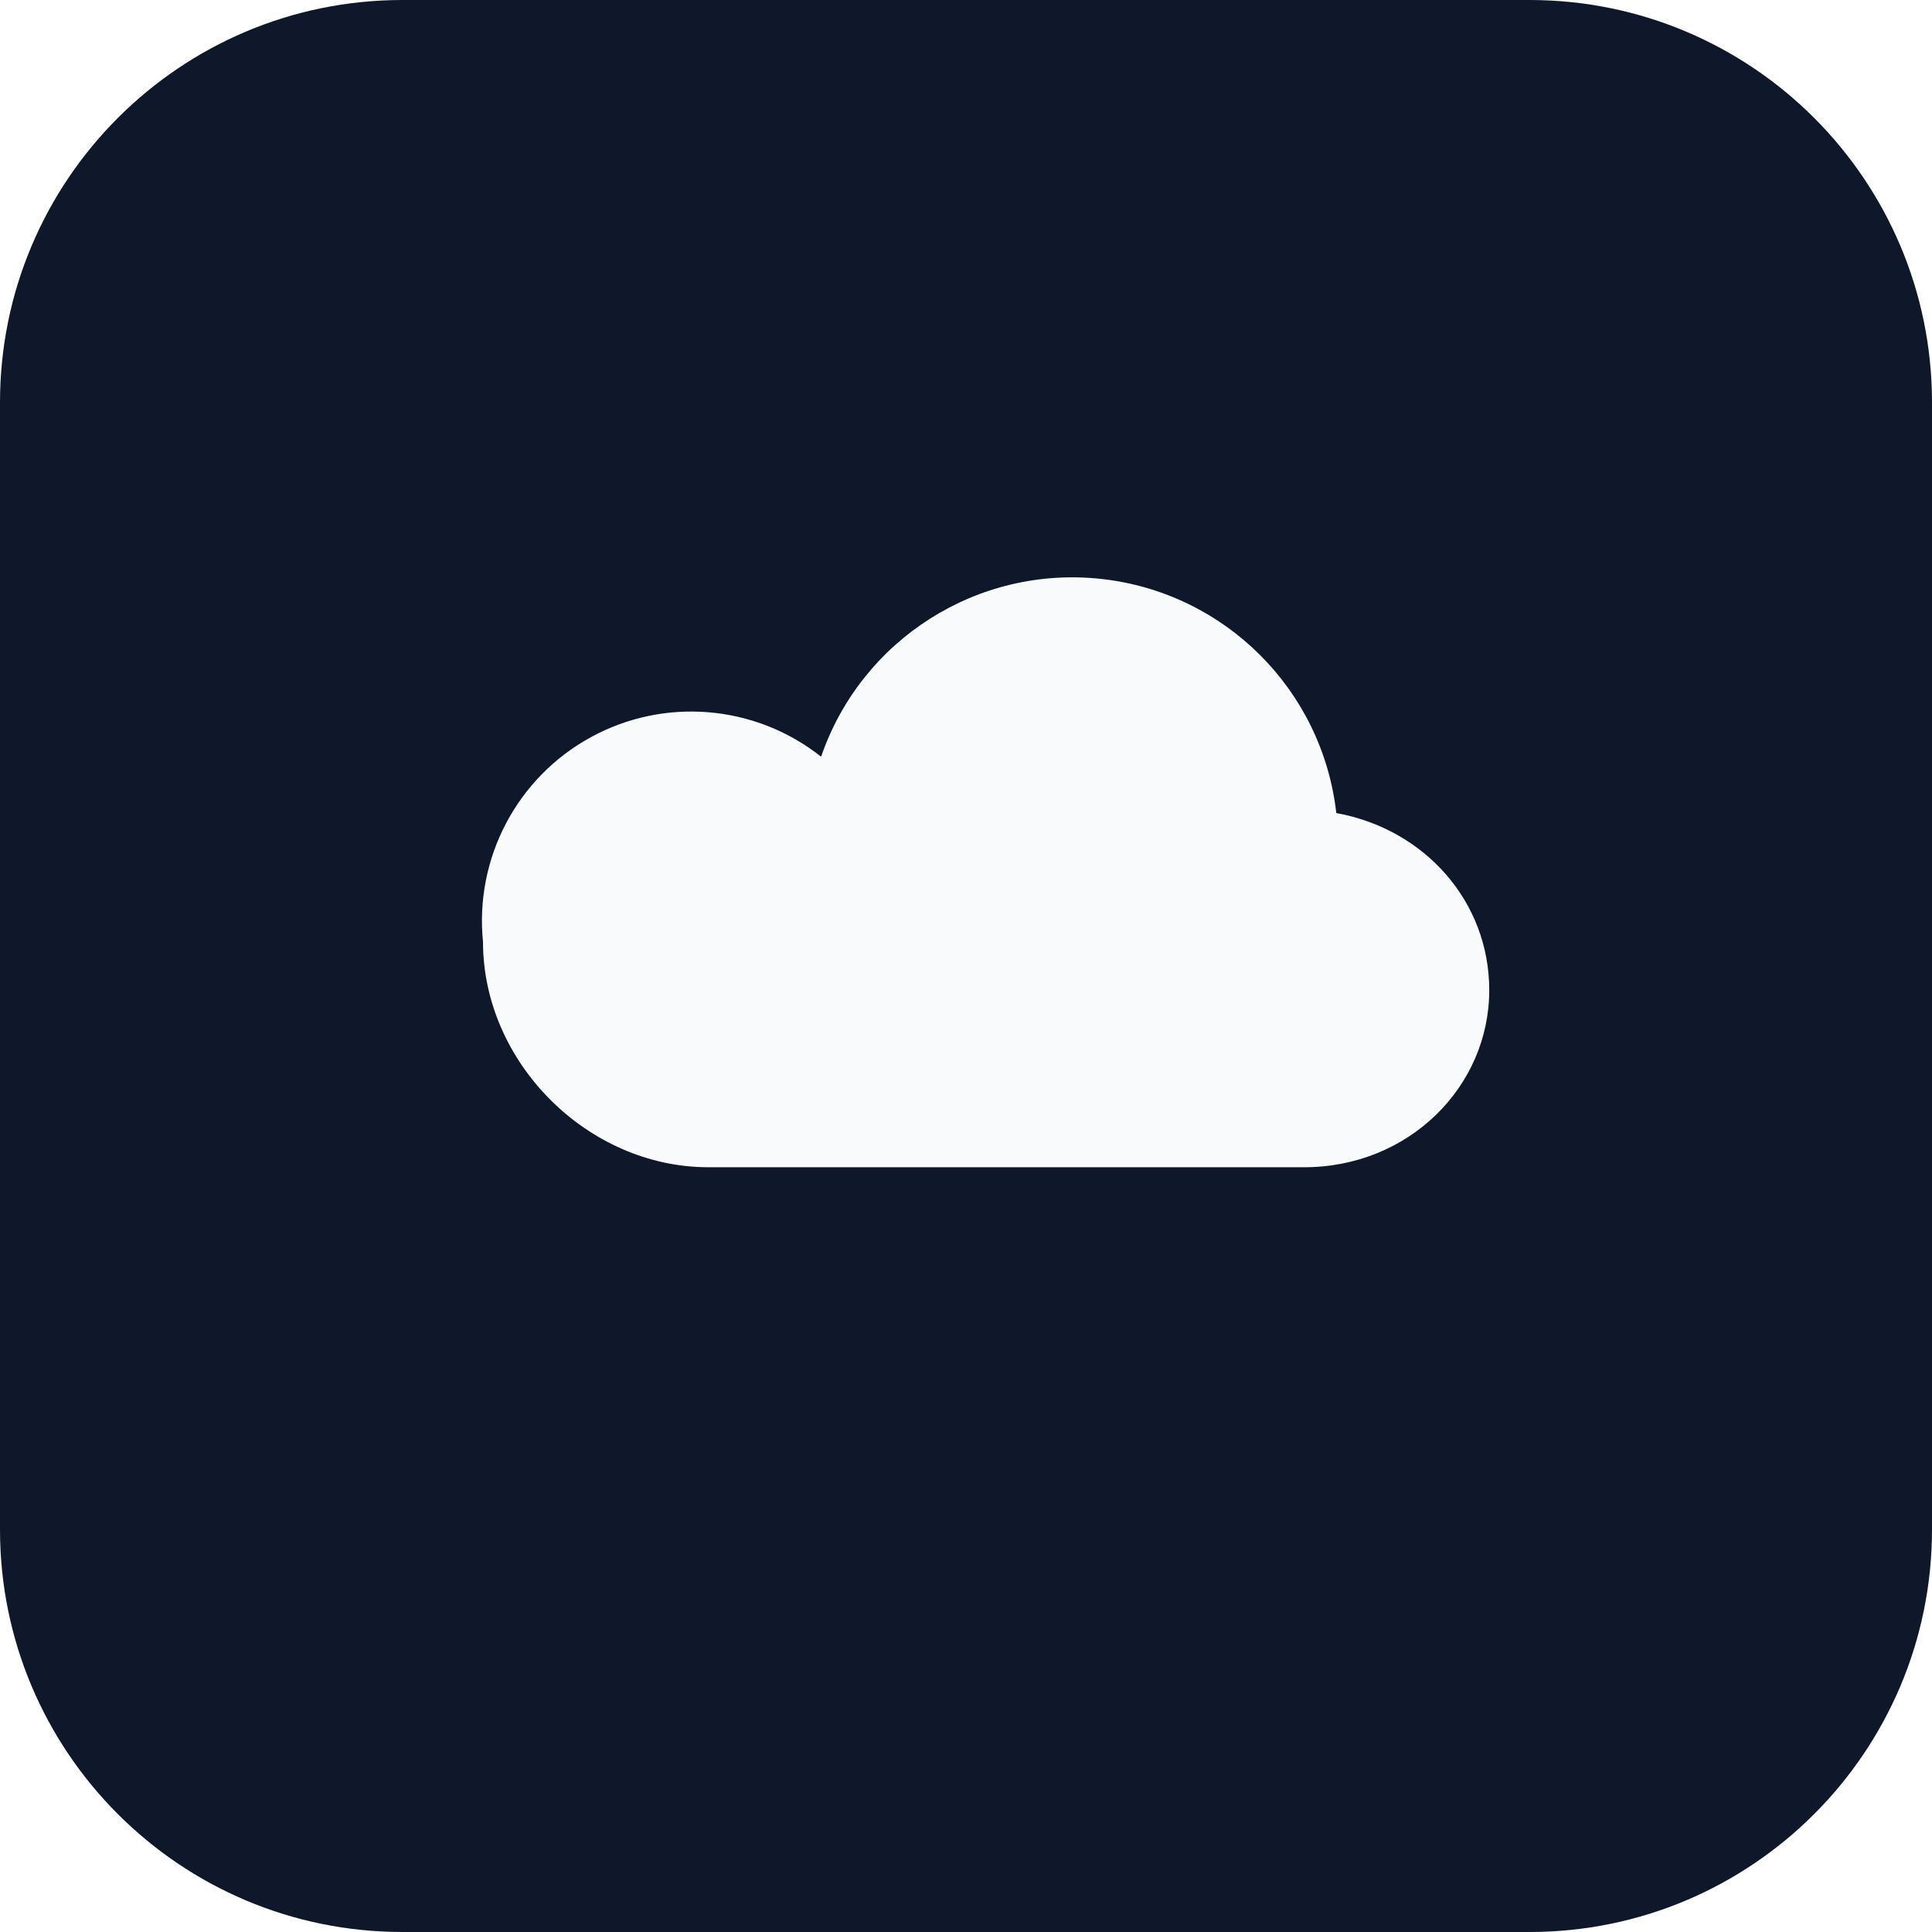
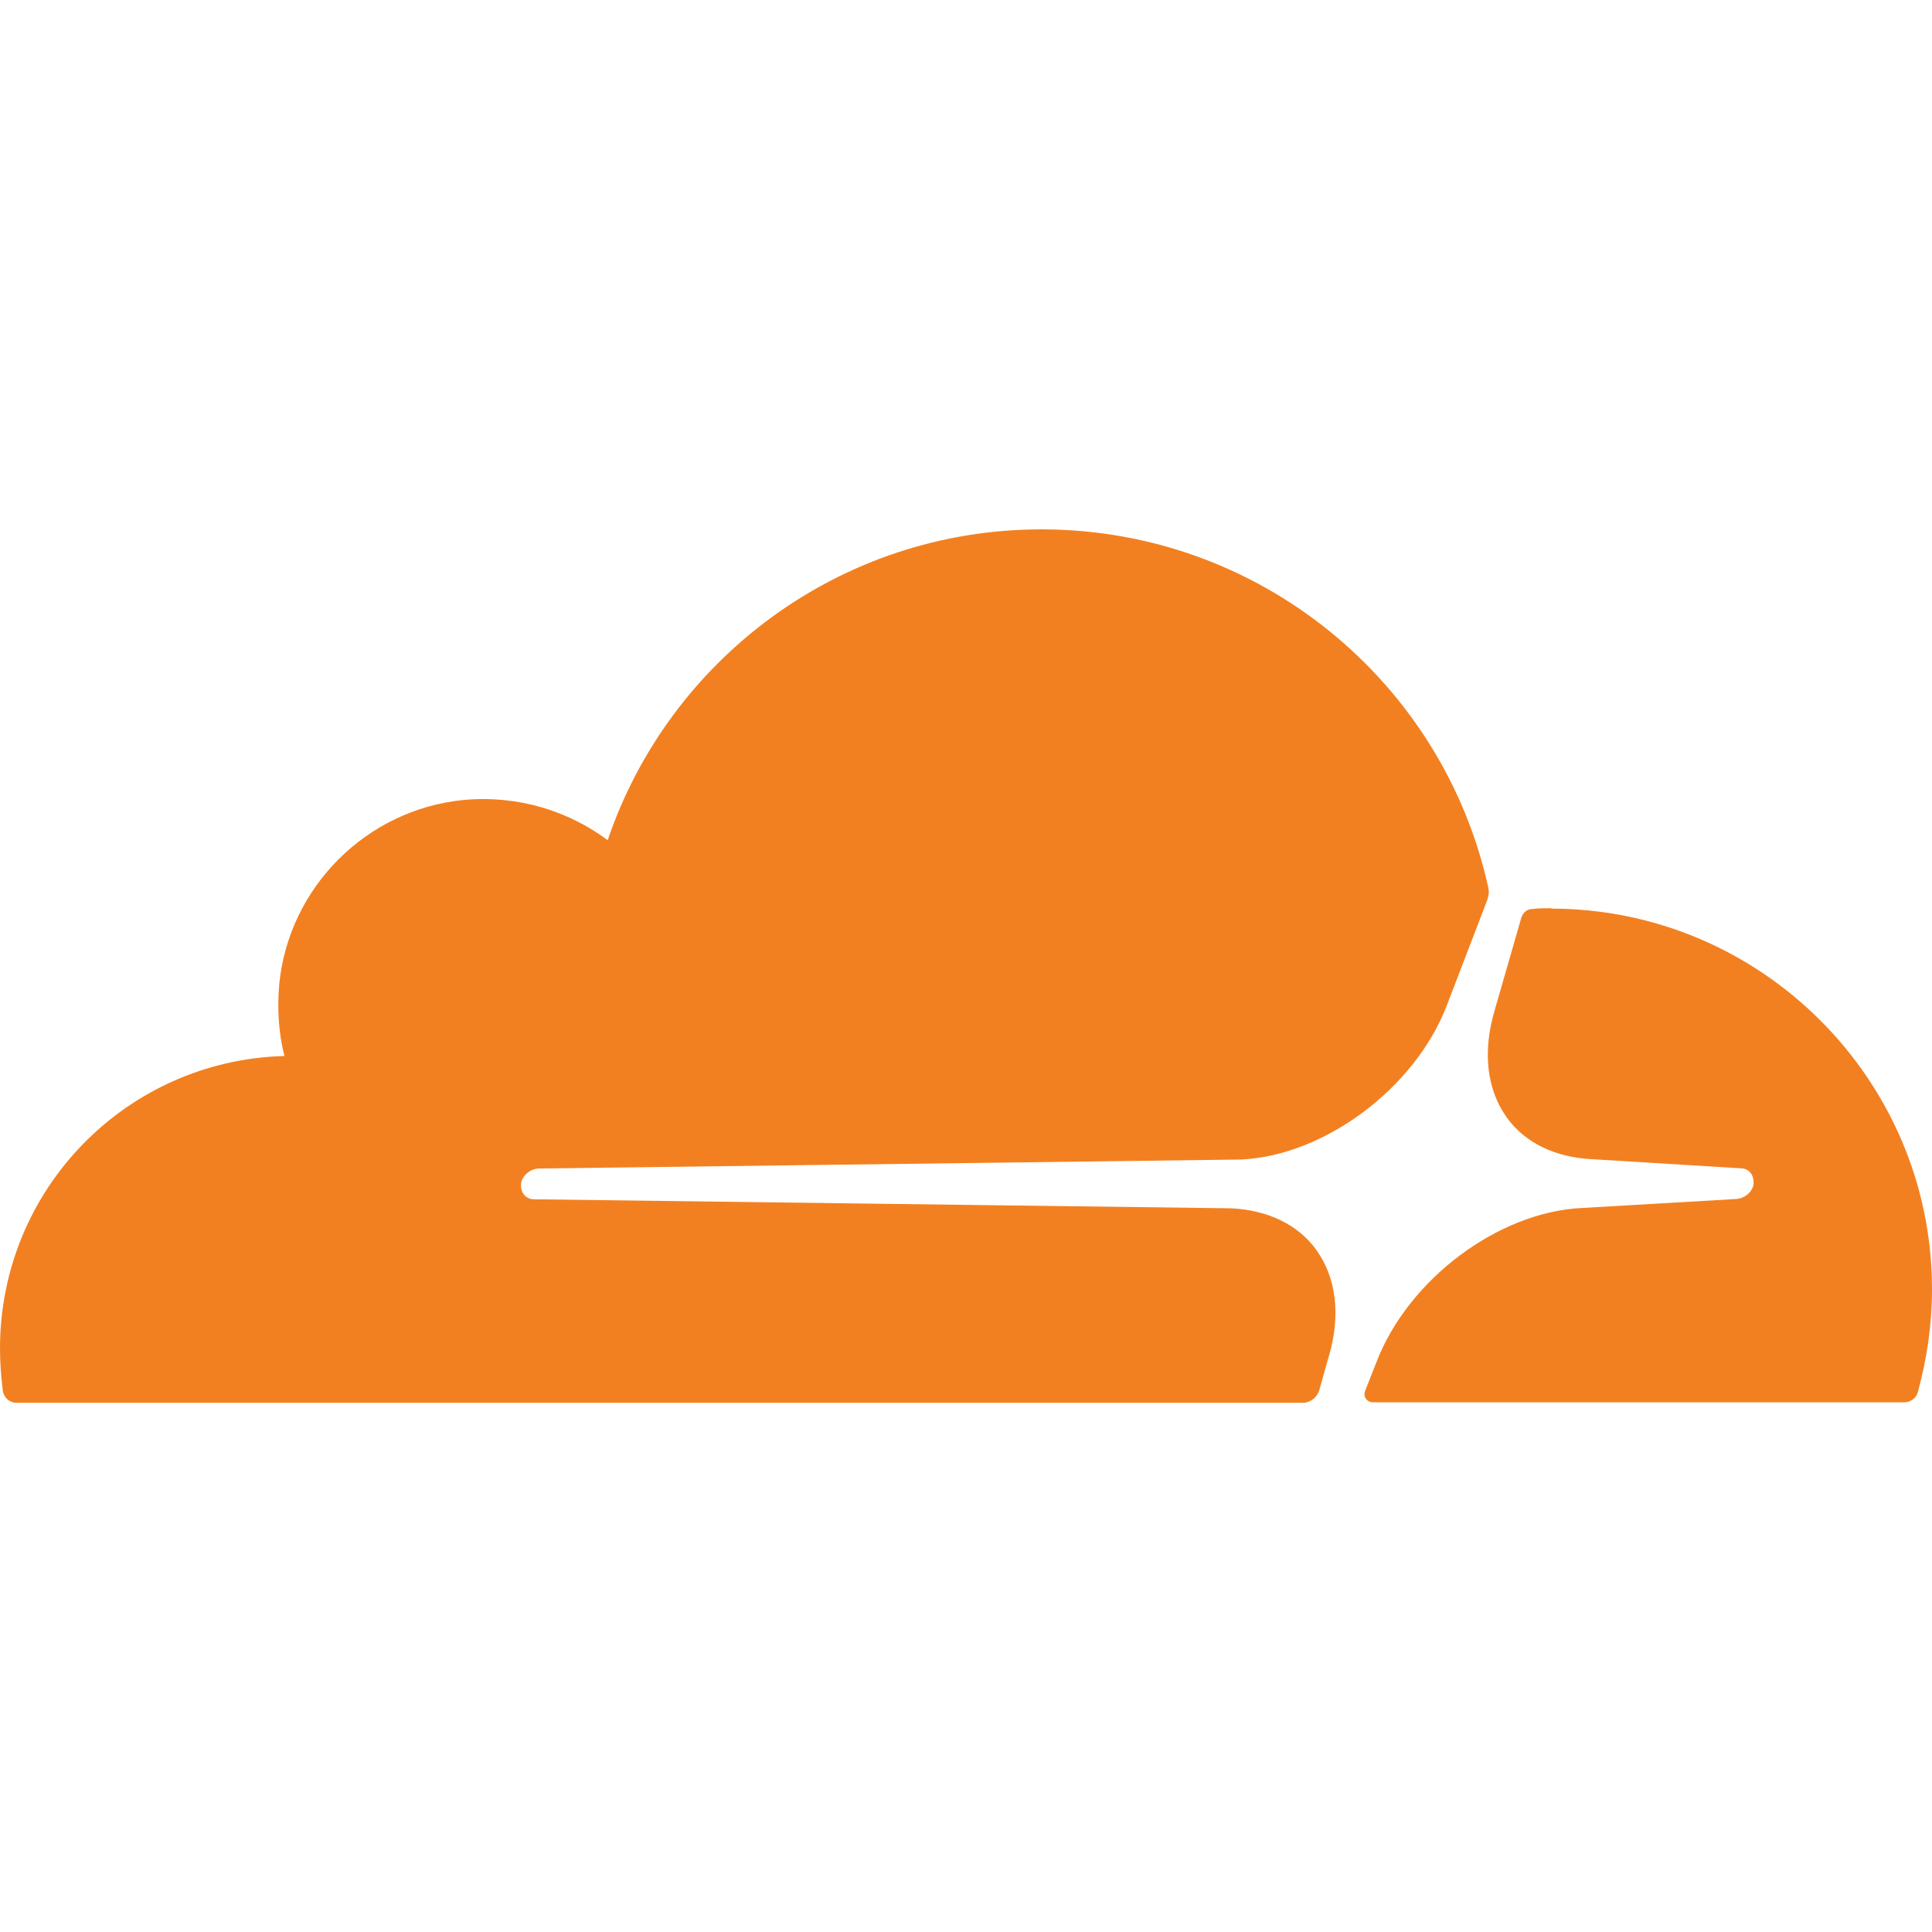
- <svg xmlns="http://www.w3.org/2000/svg" viewBox="0 0 24 24" fill="none" aria-hidden="true">
-   <rect width="24" height="24" rx="5" fill="#0f172a" />
-   <path d="M6 14.5h10.2c1.3 0 2.3-1 2.3-2.2 0-1.1-.8-2-1.9-2.2a3.3 3.3 0 0 0-6.4-.7 2.6 2.6 0 0 0-4.2 2.3c0 1.5 1.3 2.8 2.8 2.8H6z" fill="#f8fafc" />
+ <svg xmlns="http://www.w3.org/2000/svg" viewBox="0 0 24 24" role="img" aria-hidden="true">
+   <path fill="#F38020" d="M16.509 16.845c.147-.507.091-.971-.155-1.315-.225-.316-.605-.499-1.062-.52l-8.659-.112a.156.156 0 0 1-.133-.071c-.028-.042-.035-.099-.021-.155.028-.084.112-.148.204-.156l8.736-.112c1.035-.049 2.16-.887 2.554-1.914l.499-1.301c.021-.056.029-.113.015-.168-.562-2.546-2.835-4.445-5.55-4.445-2.504 0-4.628 1.618-5.388 3.861-.493-.366-1.119-.562-1.794-.499-1.203.119-2.167 1.083-2.286 2.286-.028.31-.007.613.064.894C1.568 13.171 0 14.775 0 16.752c0 .175.014.351.035.527.014.083.084.147.169.147h15.981c.091 0 .176-.065.203-.155l.12-.427zm2.757-5.563c-.077 0-.161 0-.238.011-.057 0-.105.042-.127.098l-.338 1.174c-.147.507-.092.971.154 1.316.226.316.606.498 1.062.519l1.844.113c.056 0 .105.026.133.07.028.043.035.107.021.156-.028.084-.113.148-.204.155l-1.921.112c-1.041.049-2.158.887-2.553 1.914l-.141.358c-.028.071.021.142.099.142h6.598c.077 0 .147-.049.169-.126.112-.408.176-.837.176-1.28 0-2.603-2.125-4.727-4.734-4.727" />
</svg>
